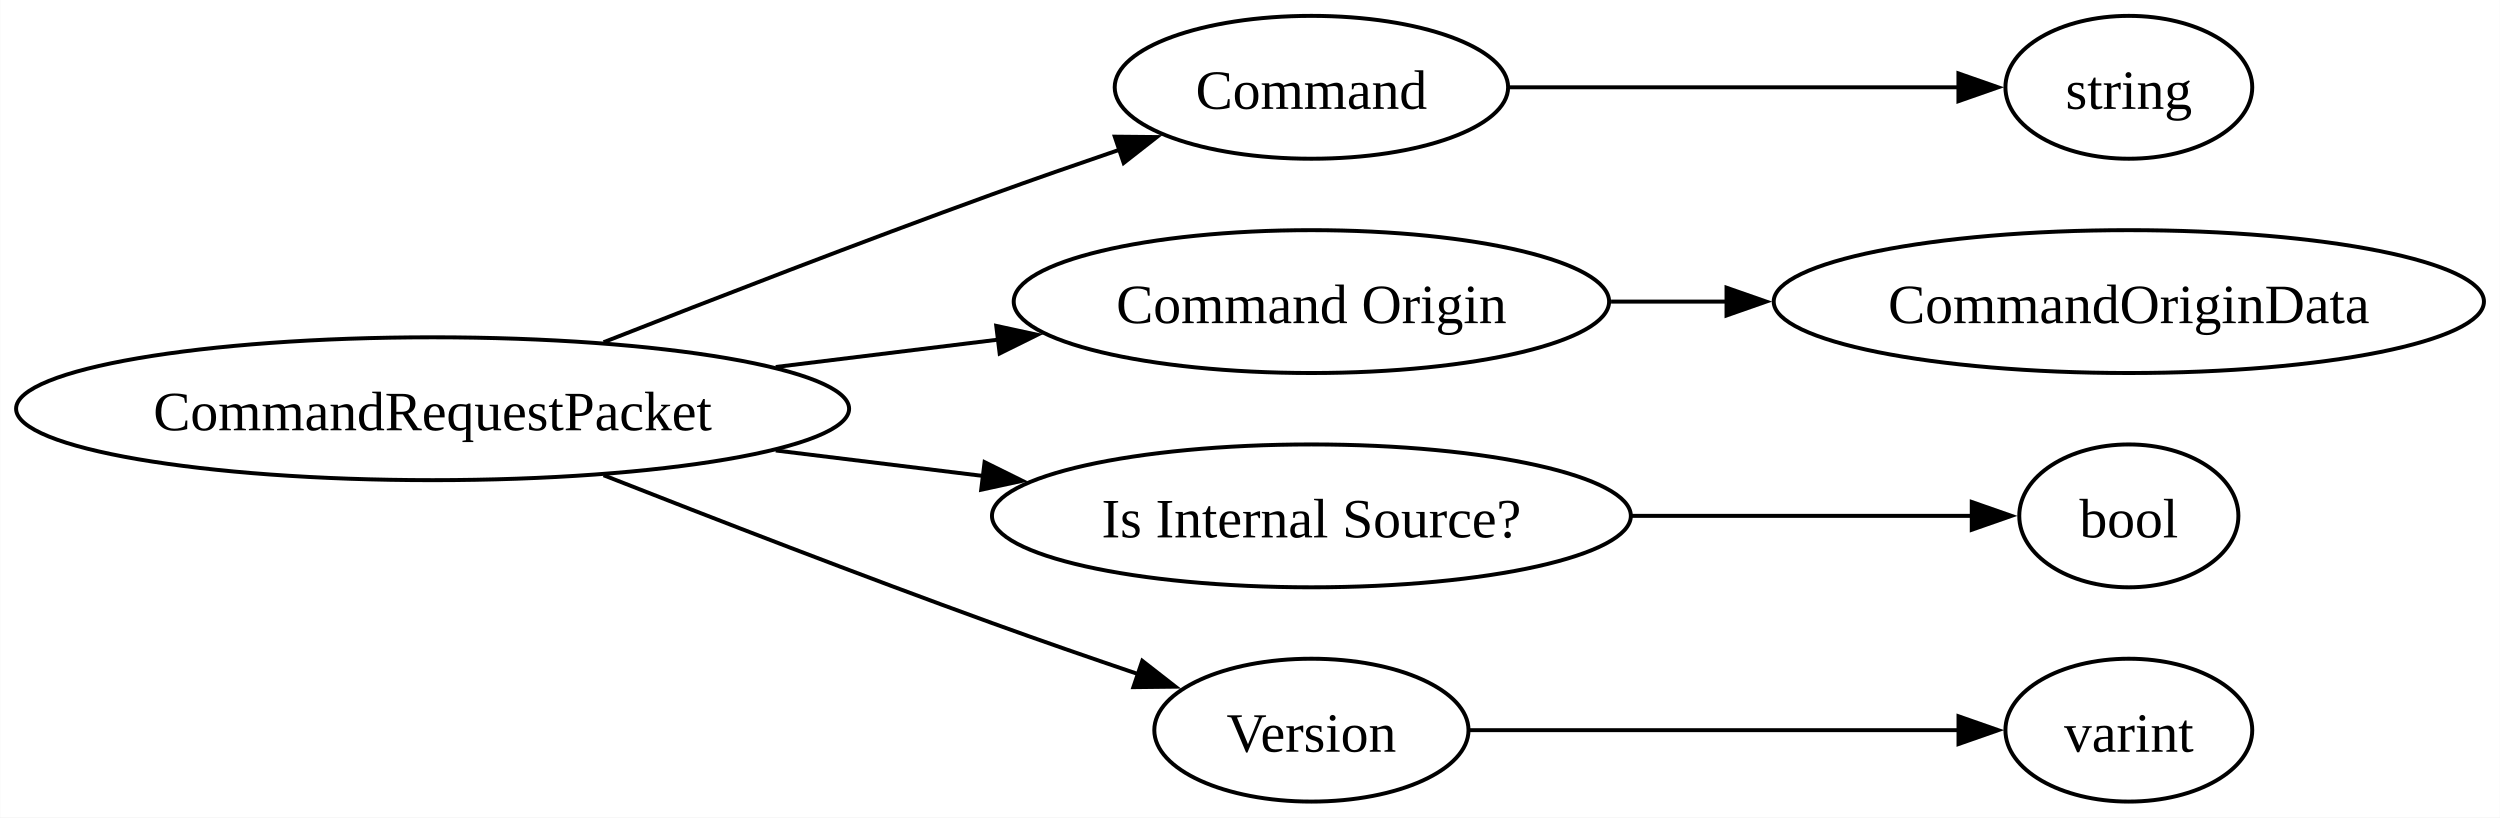
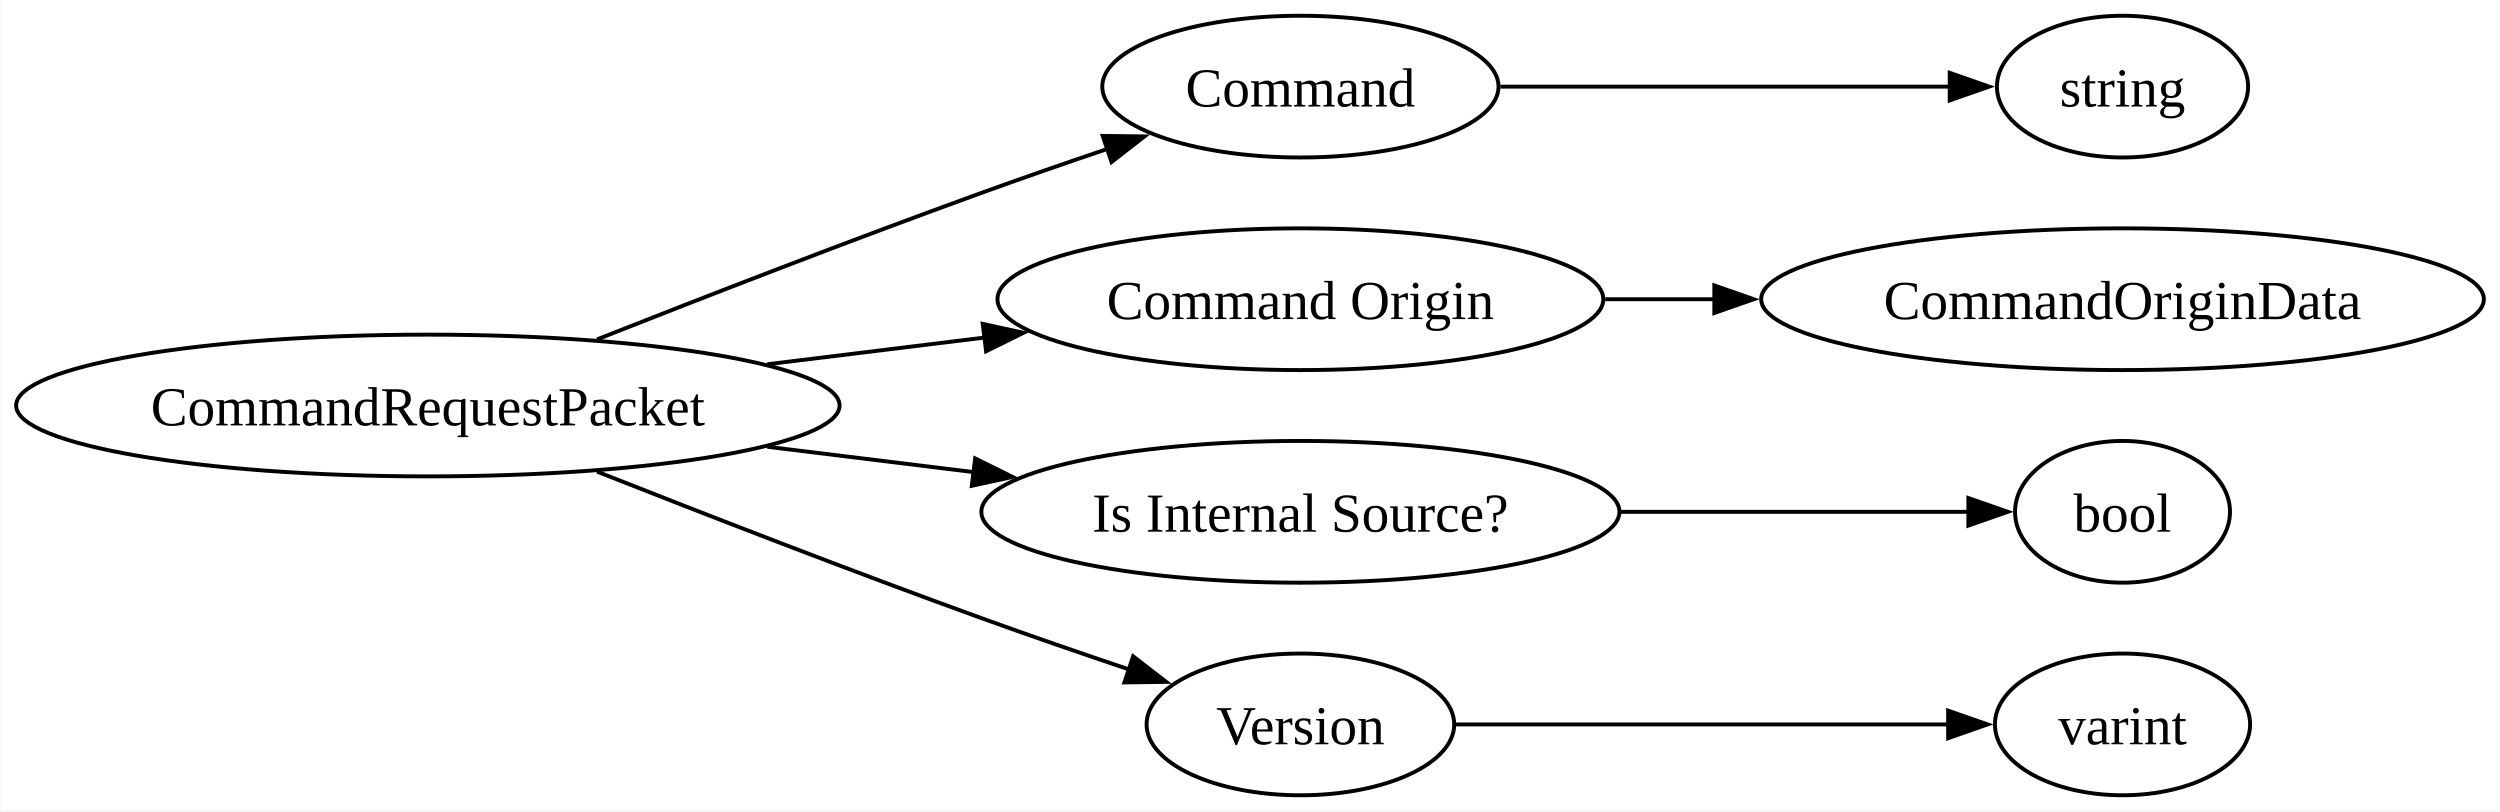
- <svg xmlns="http://www.w3.org/2000/svg" width="630pt" height="206pt" viewBox="0.00 0.00 629.89 206.00">
+ <svg xmlns="http://www.w3.org/2000/svg" width="635pt" height="206pt" viewBox="0.00 0.00 634.80 206.00">
  <g id="graph0" class="graph" transform="scale(1 1) rotate(0) translate(4 202)">
-     <polygon fill="white" stroke="none" points="-4,4 -4,-202 625.89,-202 625.89,4 -4,4" />
+     <polygon fill="white" stroke="none" points="-4,4 -4,-202 630.8,-202 630.8,4 -4,4" />
    <g id="node1" class="node">
-       <ellipse fill="none" stroke="black" cx="104.96" cy="-99" rx="104.96" ry="18" />
-       <text text-anchor="middle" x="104.96" y="-93.58" font-family="Times New Roman,serif" font-size="14.00">CommandRequestPacket</text>
+       <ellipse fill="none" stroke="black" cx="104.58" cy="-99" rx="104.58" ry="18" />
+       <text text-anchor="middle" x="104.58" y="-93.95" font-family="Times New Roman,serif" font-size="14.00">CommandRequestPacket</text>
    </g>
    <g id="node2" class="node">
-       <ellipse fill="none" stroke="black" cx="326.42" cy="-180" rx="49.57" ry="18" />
-       <text text-anchor="middle" x="326.42" y="-174.57" font-family="Times New Roman,serif" font-size="14.00">Command</text>
+       <ellipse fill="none" stroke="black" cx="326.2" cy="-180" rx="50.33" ry="18" />
+       <text text-anchor="middle" x="326.2" y="-174.95" font-family="Times New Roman,serif" font-size="14.00">Command</text>
    </g>
    <g id="edge1" class="edge">
-       <path fill="none" stroke="black" d="M148.05,-115.76C175.74,-126.65 212.86,-141.02 245.91,-153 256.29,-156.76 267.48,-160.66 278.09,-164.28" />
-       <polygon fill="black" stroke="black" points="276.87,-167.56 287.46,-167.46 279.11,-160.93 276.87,-167.56" />
+       <path fill="none" stroke="black" d="M147.54,-115.79C175.16,-126.7 212.18,-141.06 245.16,-153 255.5,-156.74 266.64,-160.61 277.24,-164.2" />
+       <polygon fill="black" stroke="black" points="275.99,-167.48 286.59,-167.35 278.23,-160.84 275.99,-167.48" />
    </g>
    <g id="node4" class="node">
-       <ellipse fill="none" stroke="black" cx="326.42" cy="-126" rx="75.02" ry="18" />
-       <text text-anchor="middle" x="326.42" y="-120.58" font-family="Times New Roman,serif" font-size="14.00">Command Origin</text>
+       <ellipse fill="none" stroke="black" cx="326.2" cy="-126" rx="76.94" ry="18" />
+       <text text-anchor="middle" x="326.2" y="-120.95" font-family="Times New Roman,serif" font-size="14.00">Command Origin</text>
    </g>
    <g id="edge3" class="edge">
-       <path fill="none" stroke="black" d="M191.43,-109.52C209.88,-111.79 229.3,-114.17 247.44,-116.41" />
-       <polygon fill="black" stroke="black" points="247,-119.88 257.36,-117.63 247.86,-112.93 247,-119.88" />
+       <path fill="none" stroke="black" d="M190.8,-109.48C208.99,-111.71 228.12,-114.07 246.07,-116.27" />
+       <polygon fill="black" stroke="black" points="245.51,-119.73 255.87,-117.48 246.37,-112.78 245.51,-119.73" />
    </g>
    <g id="node6" class="node">
-       <ellipse fill="none" stroke="black" cx="326.42" cy="-72" rx="80.5" ry="18" />
-       <text text-anchor="middle" x="326.42" y="-66.58" font-family="Times New Roman,serif" font-size="14.00">Is Internal Source?</text>
+       <ellipse fill="none" stroke="black" cx="326.2" cy="-72" rx="81.04" ry="18" />
+       <text text-anchor="middle" x="326.2" y="-66.95" font-family="Times New Roman,serif" font-size="14.00">Is Internal Source?</text>
    </g>
    <g id="edge5" class="edge">
-       <path fill="none" stroke="black" d="M191.43,-88.48C208.71,-86.36 226.83,-84.13 243.97,-82.02" />
-       <polygon fill="black" stroke="black" points="244.06,-85.54 253.56,-80.84 243.21,-78.59 244.06,-85.54" />
+       <path fill="none" stroke="black" d="M190.8,-88.52C208.11,-86.39 226.28,-84.16 243.46,-82.05" />
+       <polygon fill="black" stroke="black" points="243.59,-85.56 253.09,-80.86 242.74,-78.61 243.59,-85.56" />
    </g>
    <g id="node8" class="node">
-       <ellipse fill="none" stroke="black" cx="326.42" cy="-18" rx="39.59" ry="18" />
-       <text text-anchor="middle" x="326.42" y="-12.57" font-family="Times New Roman,serif" font-size="14.00">Version</text>
+       <ellipse fill="none" stroke="black" cx="326.2" cy="-18" rx="39.07" ry="18" />
+       <text text-anchor="middle" x="326.2" y="-12.95" font-family="Times New Roman,serif" font-size="14.00">Version</text>
    </g>
    <g id="edge7" class="edge">
-       <path fill="none" stroke="black" d="M148.05,-82.24C175.74,-71.35 212.86,-56.98 245.91,-45 257.87,-40.66 270.92,-36.15 282.92,-32.07" />
-       <polygon fill="black" stroke="black" points="283.8,-35.47 292.15,-28.96 281.56,-28.84 283.8,-35.47" />
+       <path fill="none" stroke="black" d="M147.54,-82.21C175.16,-71.3 212.18,-56.94 245.16,-45 257.3,-40.61 270.56,-36.04 282.73,-31.94" />
+       <polygon fill="black" stroke="black" points="283.72,-35.3 292.1,-28.81 281.5,-28.66 283.72,-35.3" />
    </g>
    <g id="node3" class="node">
-       <ellipse fill="none" stroke="black" cx="532.41" cy="-180" rx="31.1" ry="18" />
-       <text text-anchor="middle" x="532.41" y="-174.57" font-family="Times New Roman,serif" font-size="14.00">string</text>
+       <ellipse fill="none" stroke="black" cx="535.02" cy="-180" rx="31.9" ry="18" />
+       <text text-anchor="middle" x="535.02" y="-174.95" font-family="Times New Roman,serif" font-size="14.00">string</text>
    </g>
    <g id="edge2" class="edge">
-       <path fill="none" stroke="black" d="M376.28,-180C410.81,-180 456.63,-180 489.5,-180" />
-       <polygon fill="black" stroke="black" points="489.47,-183.5 499.47,-180 489.47,-176.5 489.47,-183.5" />
+       <path fill="none" stroke="black" d="M377,-180C411.96,-180 458.22,-180 491.46,-180" />
+       <polygon fill="black" stroke="black" points="491.13,-183.5 501.13,-180 491.13,-176.5 491.13,-183.5" />
    </g>
    <g id="node5" class="node">
-       <ellipse fill="none" stroke="black" cx="532.41" cy="-126" rx="89.49" ry="18" />
-       <text text-anchor="middle" x="532.41" y="-120.58" font-family="Times New Roman,serif" font-size="14.00">CommandOriginData</text>
+       <ellipse fill="none" stroke="black" cx="535.02" cy="-126" rx="91.78" ry="18" />
+       <text text-anchor="middle" x="535.02" y="-120.95" font-family="Times New Roman,serif" font-size="14.00">CommandOriginData</text>
    </g>
    <g id="edge4" class="edge">
-       <path fill="none" stroke="black" d="M401.93,-126C411.42,-126 421.25,-126 431.06,-126" />
-       <polygon fill="black" stroke="black" points="431.03,-129.5 441.03,-126 431.03,-122.5 431.03,-129.5" />
+       <path fill="none" stroke="black" d="M403.62,-126C412.7,-126 422.08,-126 431.45,-126" />
+       <polygon fill="black" stroke="black" points="431.34,-129.5 441.34,-126 431.34,-122.5 431.34,-129.5" />
    </g>
    <g id="node7" class="node">
-       <ellipse fill="none" stroke="black" cx="532.41" cy="-72" rx="27.61" ry="18" />
-       <text text-anchor="middle" x="532.41" y="-66.58" font-family="Times New Roman,serif" font-size="14.00">bool</text>
+       <ellipse fill="none" stroke="black" cx="535.02" cy="-72" rx="27.3" ry="18" />
+       <text text-anchor="middle" x="535.02" y="-66.95" font-family="Times New Roman,serif" font-size="14.00">bool</text>
    </g>
    <g id="edge6" class="edge">
-       <path fill="none" stroke="black" d="M407.16,-72C436.74,-72 468.94,-72 493.15,-72" />
-       <polygon fill="black" stroke="black" points="492.83,-75.5 502.83,-72 492.83,-68.5 492.83,-75.5" />
+       <path fill="none" stroke="black" d="M407.45,-72C437.9,-72 471.16,-72 495.95,-72" />
+       <polygon fill="black" stroke="black" points="495.87,-75.5 505.87,-72 495.87,-68.5 495.87,-75.5" />
    </g>
    <g id="node9" class="node">
-       <ellipse fill="none" stroke="black" cx="532.41" cy="-18" rx="31.1" ry="18" />
-       <text text-anchor="middle" x="532.41" y="-12.57" font-family="Times New Roman,serif" font-size="14.00">varint</text>
+       <ellipse fill="none" stroke="black" cx="535.02" cy="-18" rx="32.41" ry="18" />
+       <text text-anchor="middle" x="535.02" y="-12.95" font-family="Times New Roman,serif" font-size="14.00">varint</text>
    </g>
    <g id="edge8" class="edge">
-       <path fill="none" stroke="black" d="M366.26,-18C401.63,-18 453.68,-18 489.86,-18" />
-       <polygon fill="black" stroke="black" points="489.49,-21.5 499.49,-18 489.49,-14.5 489.49,-21.5" />
+       <path fill="none" stroke="black" d="M365.61,-18C401.14,-18 453.87,-18 490.83,-18" />
+       <polygon fill="black" stroke="black" points="490.73,-21.5 500.73,-18 490.73,-14.5 490.73,-21.5" />
    </g>
  </g>
</svg>
